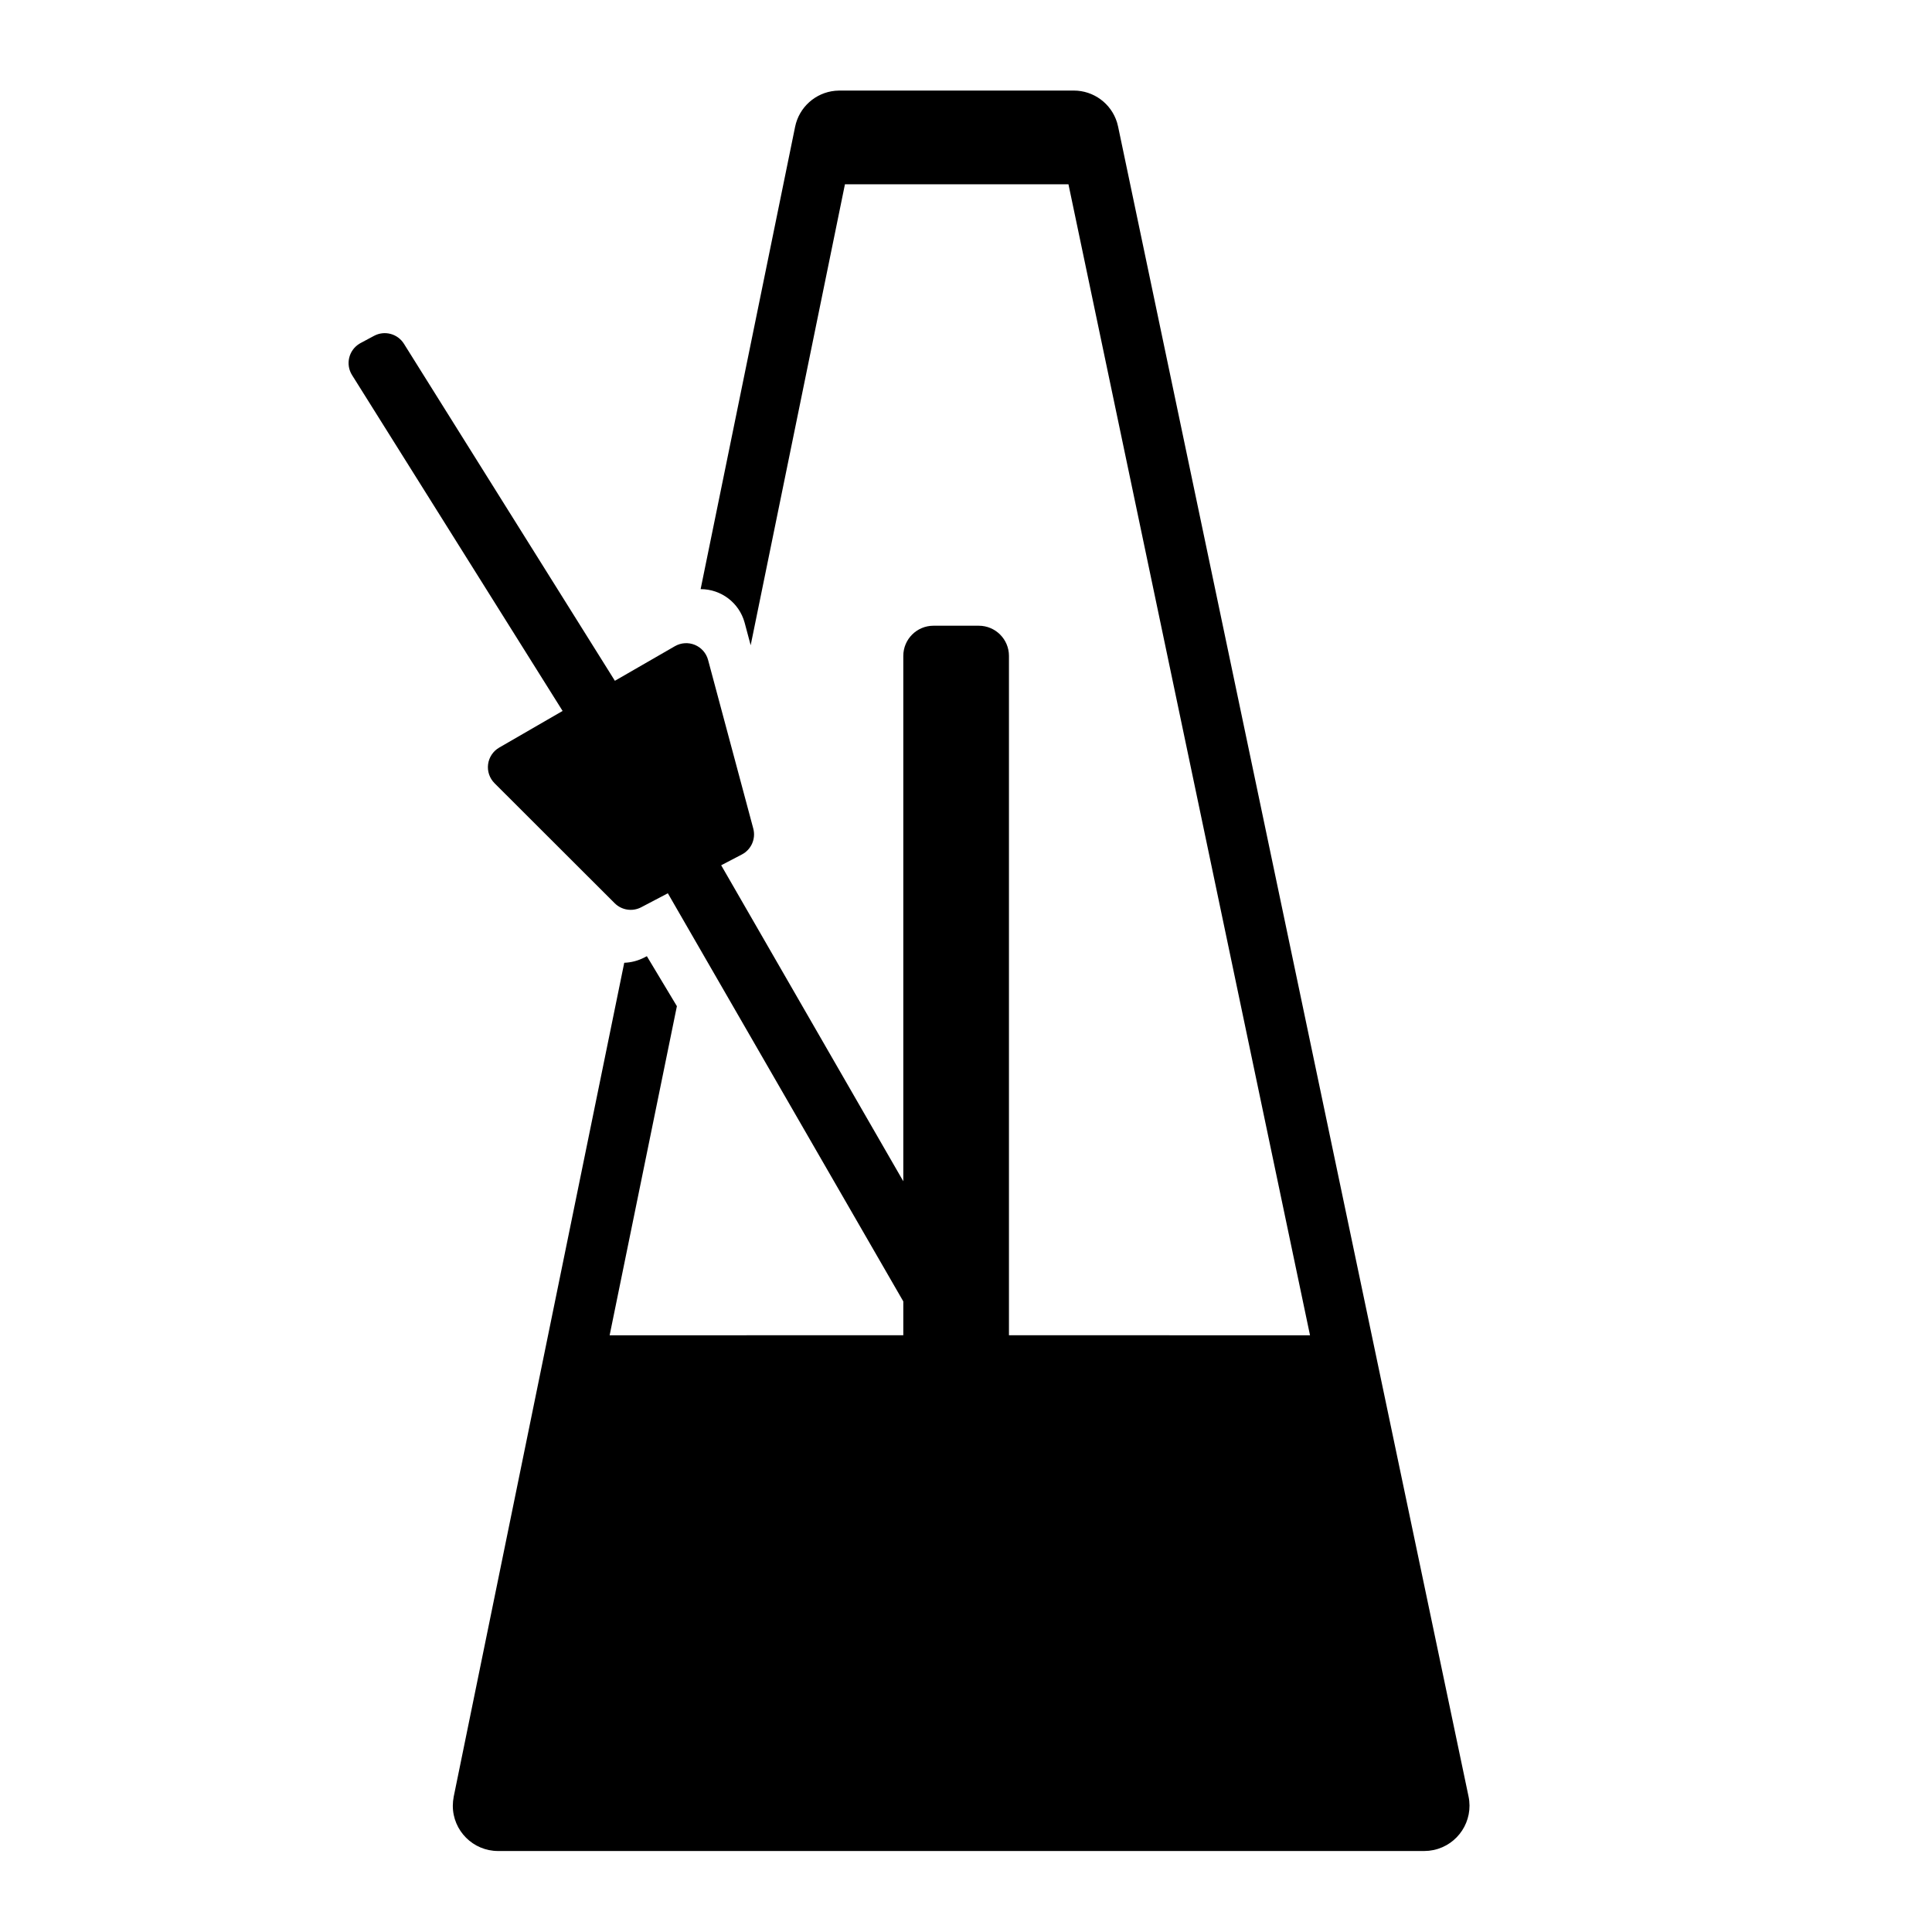
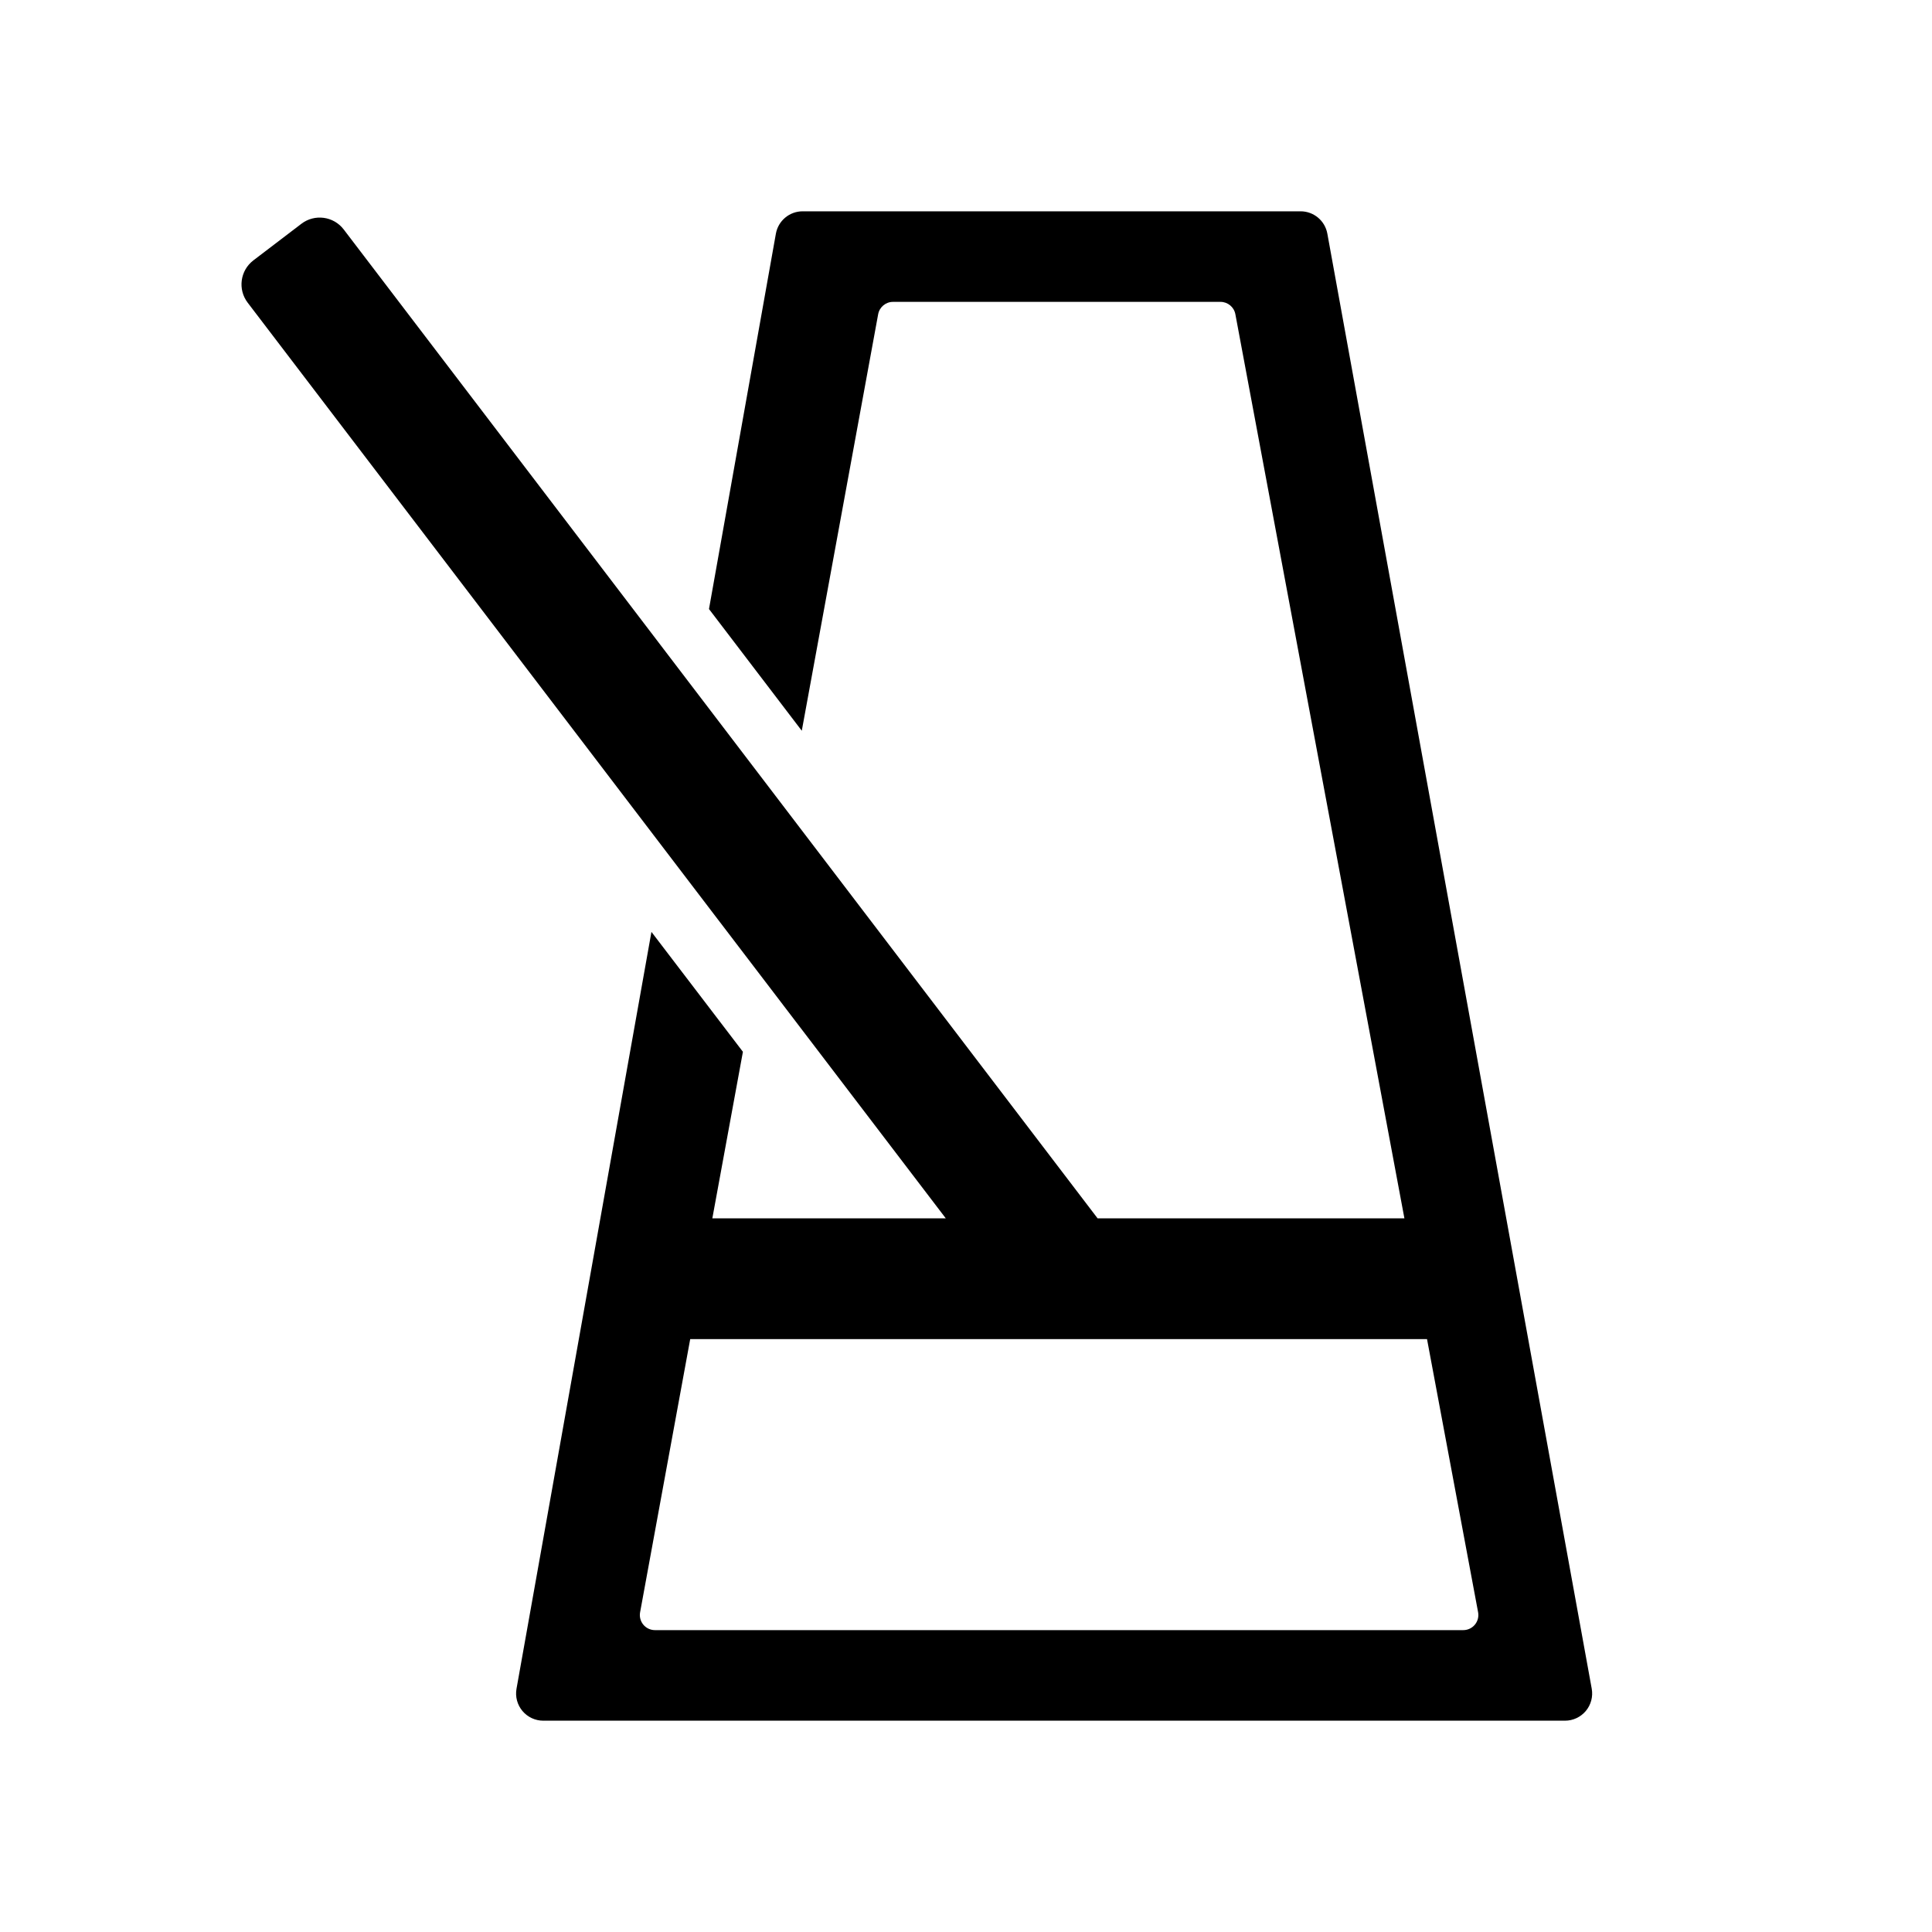
- <svg xmlns="http://www.w3.org/2000/svg" aria-hidden="true" viewBox="0 0 64 64" fill="currentColor">
-   <path d="M35.57 3a1.5 1.5 0 011.433 1.056l.035.136 11.609 55.316a1.5 1.5 0 01-1.16 1.777l-.153.024-.155.008H16.5a1.5 1.5 0 01-1.5-1.5l.008-.151.022-.15 5.649-27.623c.228-.008.456-.066.668-.176l.081-.042.995 1.656-2.228 10.902 9.728-.001v-1.121l-7.8-13.52-.882.463a.75.75 0 01-.878-.133l-3.981-3.976a.75.75 0 01.155-1.18l2.1-1.214-6.975-11.126a.75.75 0 01.237-1.034l.044-.026.448-.24a.75.75 0 01.99.263l6.988 11.164 1.988-1.146a.75.75 0 011.099.455l1.497 5.585a.75.75 0 01-.378.86l-.685.357 6.033 10.468V21.728a1 1 0 011-1h1.5a1 1 0 011 1v22.504l9.973.001-8.002-38.129H27.99l-3.123 15.271-.201-.752a1.508 1.508 0 00-1.457-1.107L26.339 4.2a1.5 1.5 0 011.329-1.193L27.809 3h7.76z" />
+ <svg xmlns="http://www.w3.org/2000/svg" aria-hidden="true" viewBox="0 0 64 64" fill="currentColor" height="1em" width="1em">
+   <path d="M43.084 7a.9.9 0 01.886.74l8.758 48.2a.9.9 0 01-.885 1.06H17.996a.9.9 0 01-.886-1.058l4.47-25.072 3.03 3.972-1.013 5.518h7.734L8.205 10.027a1 1 0 01.189-1.402l1.59-1.212a1 1 0 011.402.188L36.36 40.36h10.163l-5.6-29.952a.5.5 0 00-.491-.408h-10.85a.5.5 0 00-.492.41l-2.53 13.797-3.074-4.032 2.216-12.433A.9.9 0 0126.589 7h16.495zm4.188 37.36H22.864l-1.66 9.05a.5.5 0 00.492.59h26.777a.5.5 0 00.491-.592l-1.692-9.048z" />
</svg>
